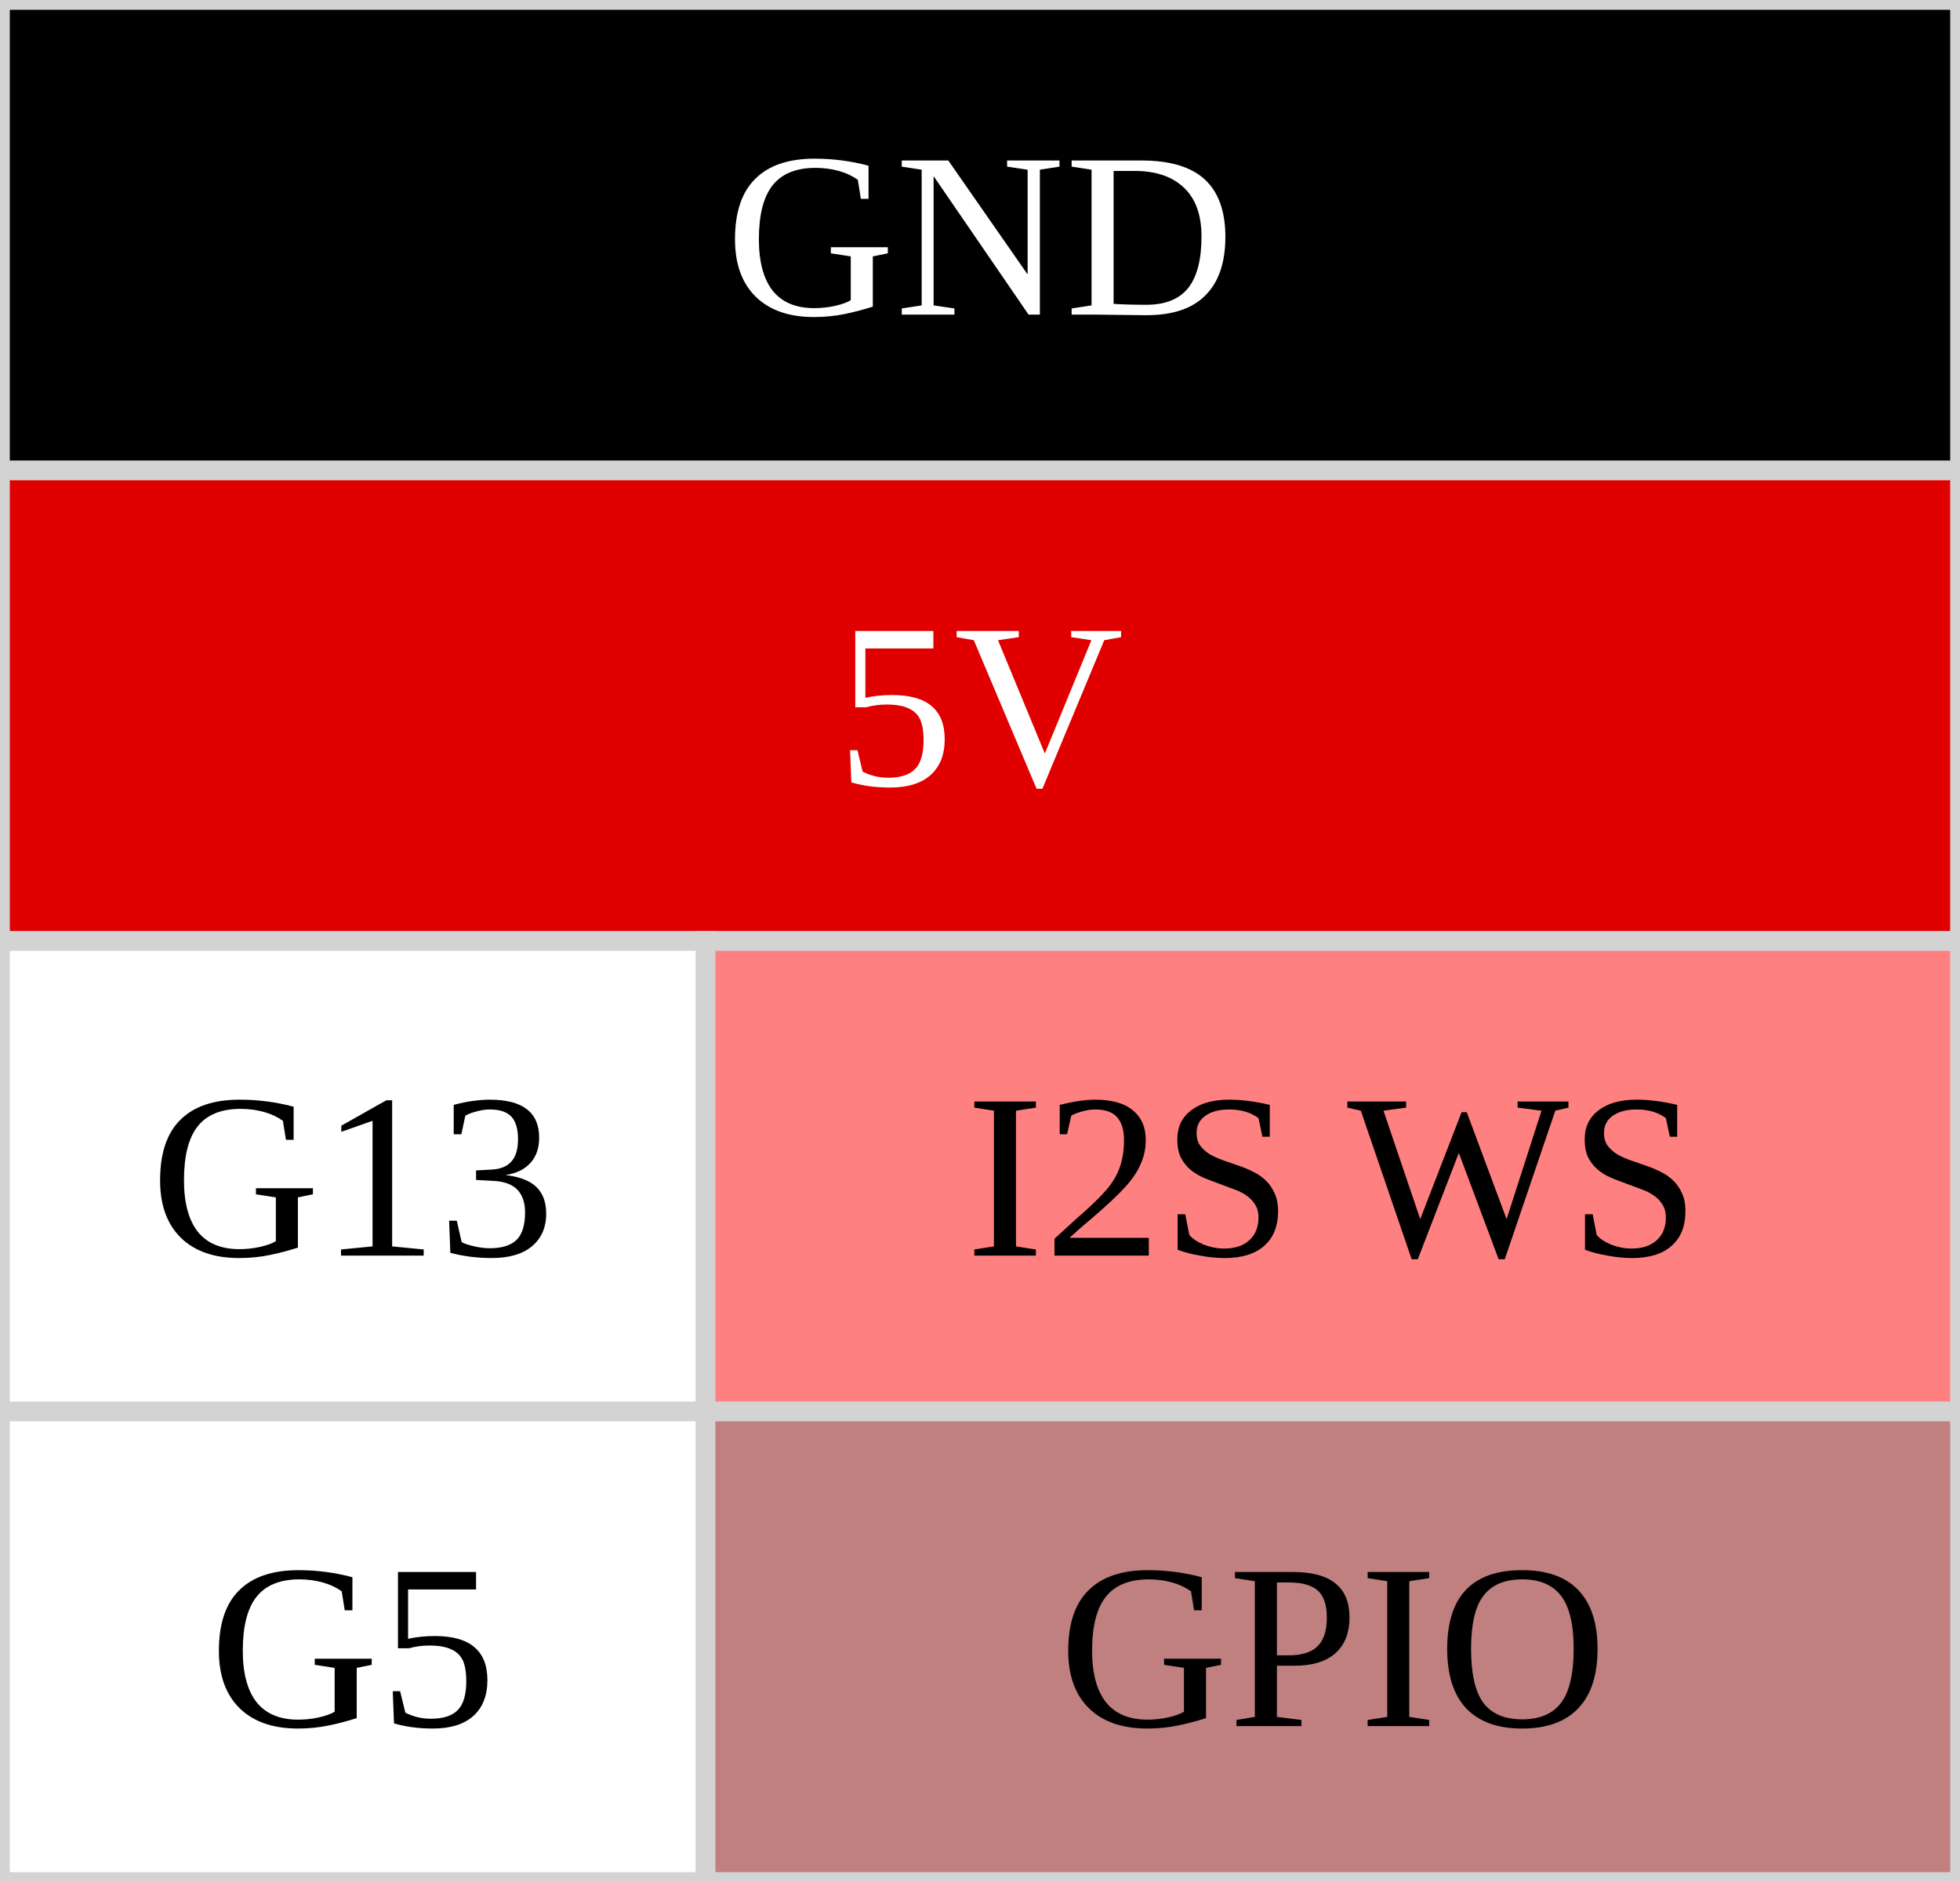
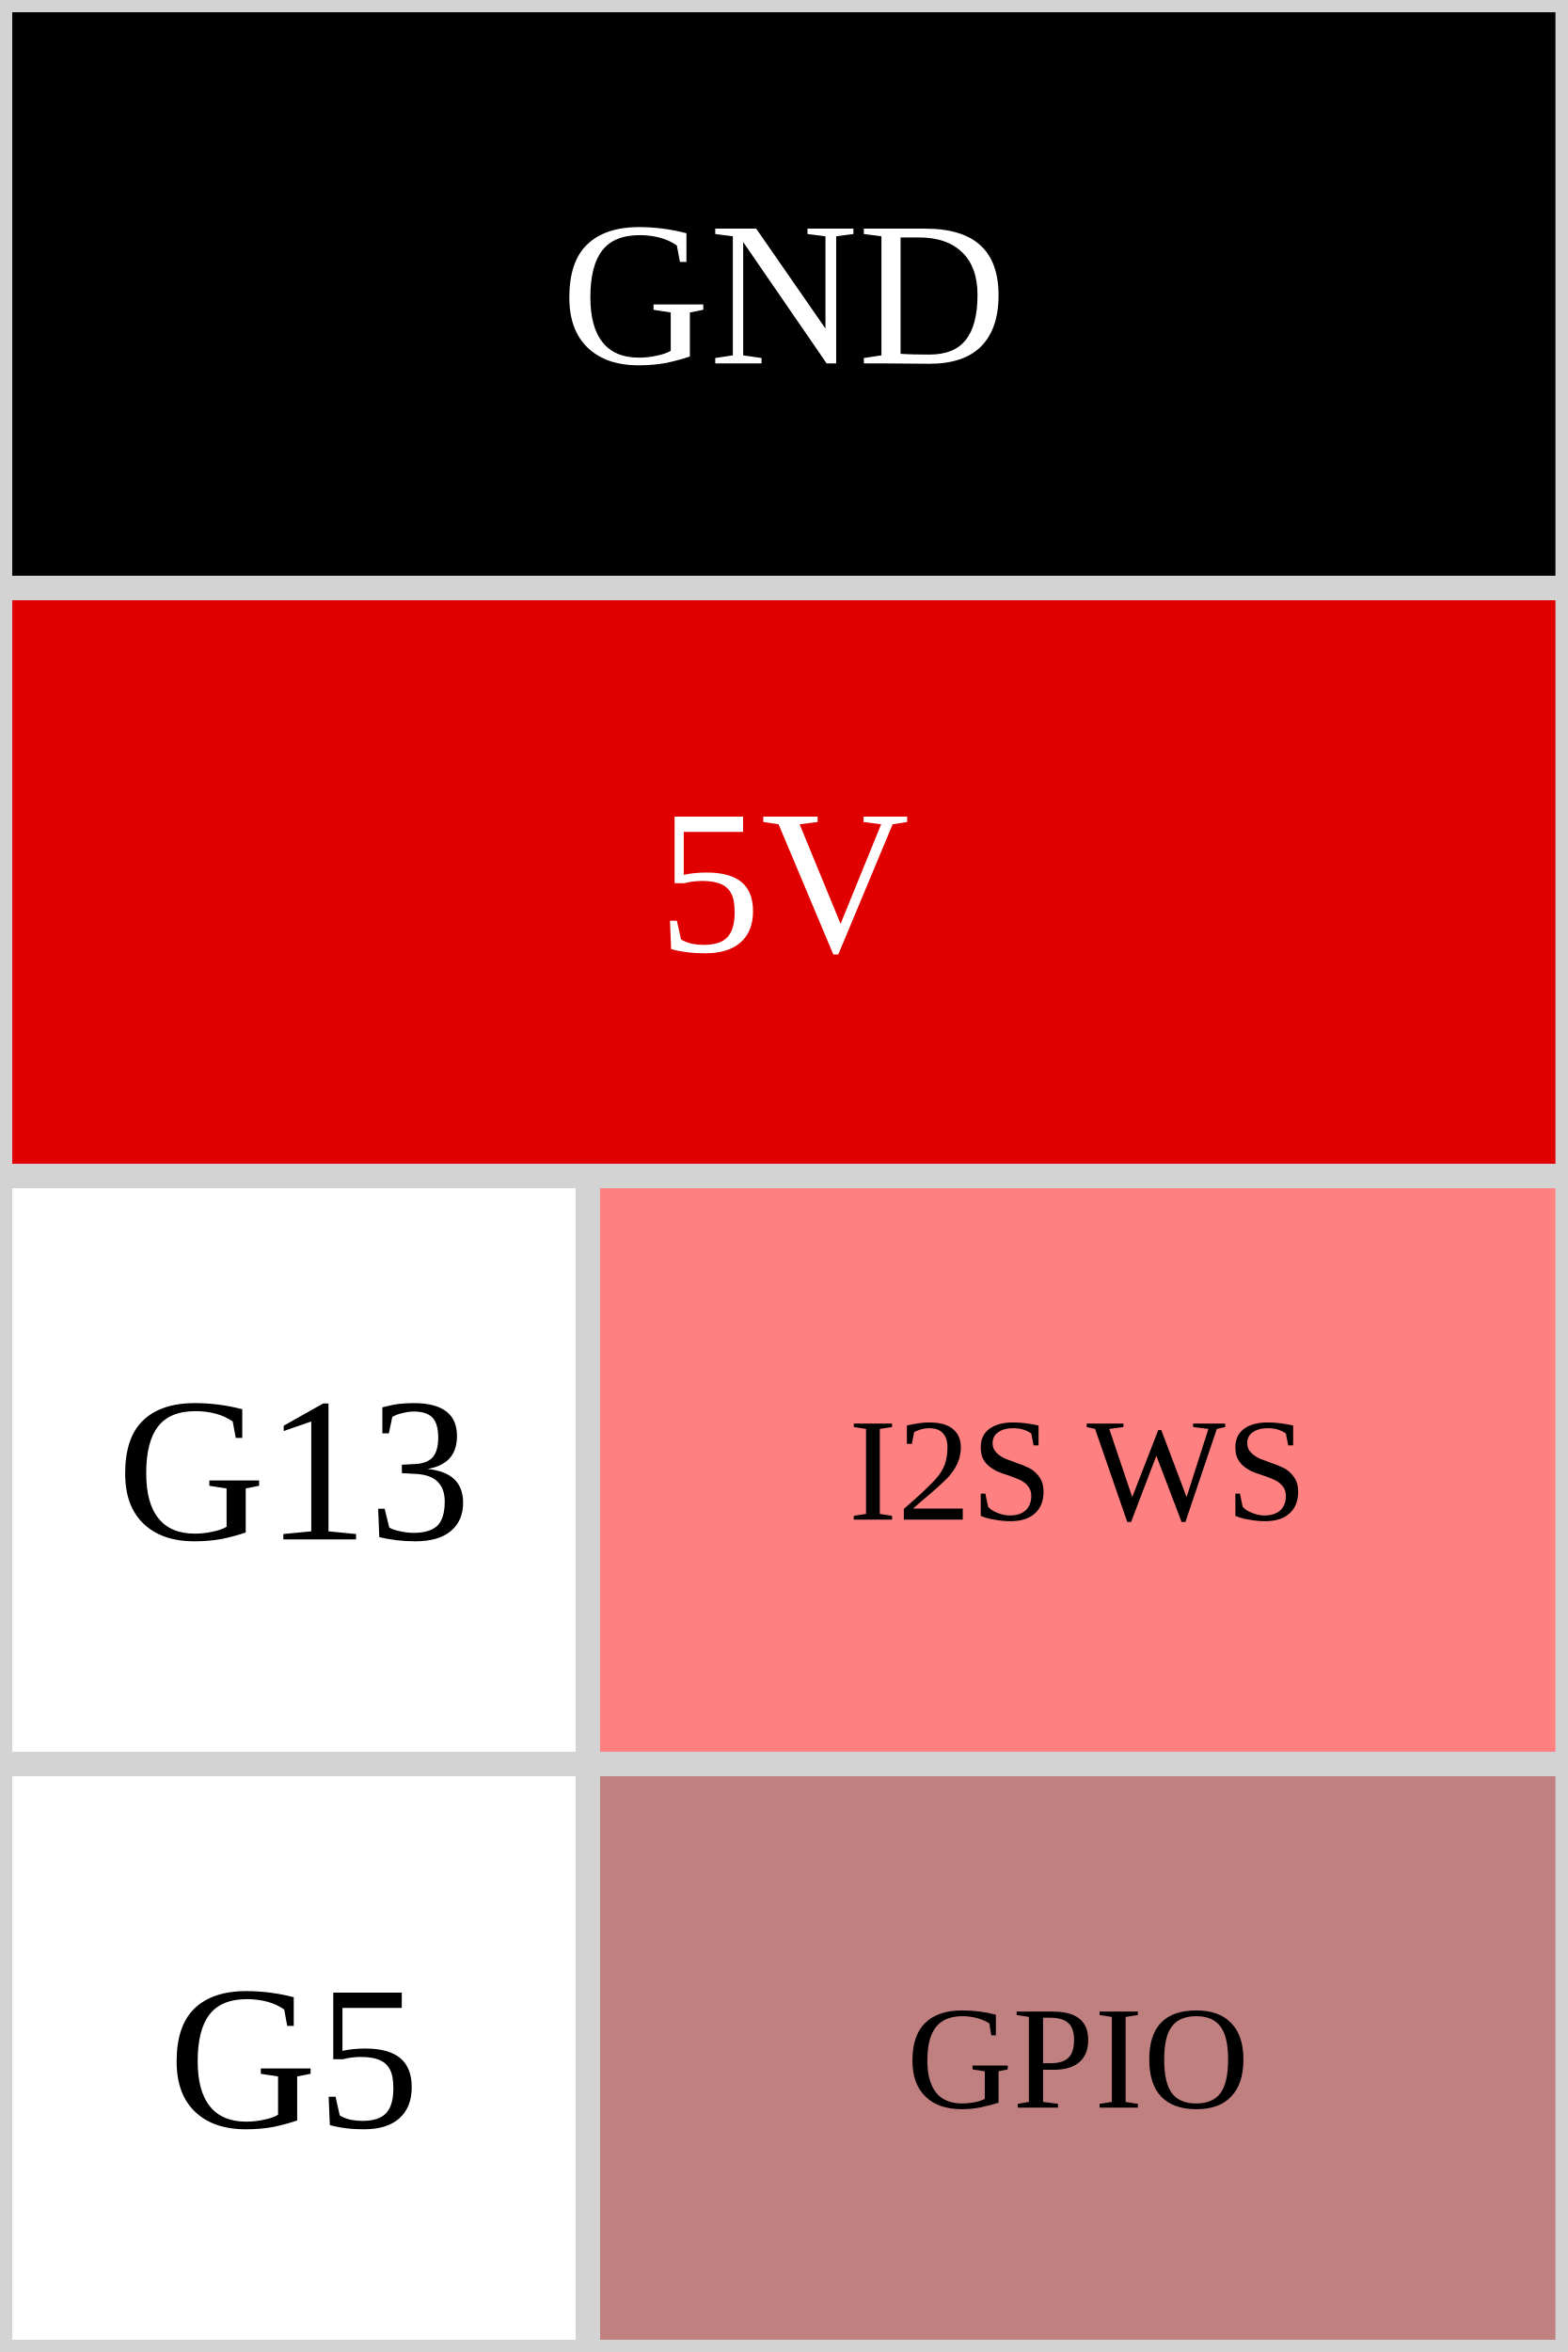
- <svg xmlns="http://www.w3.org/2000/svg" baseProfile="full" height="96" version="1.1" width="100">
+ <svg xmlns="http://www.w3.org/2000/svg" baseProfile="full" height="96" version="1.1" width="64">
  <defs />
-   <rect fill="black" height="24" stroke="lightgray" width="100" x="0" y="0" />
-   <text fill="white" style="text-anchor:middle; dominant-baseline:central" x="50.0" y="12.0">GND</text>
-   <rect fill="#e00000" height="24" stroke="lightgray" width="100" x="0" y="24" />
-   <text fill="#ffffff" style="text-anchor:middle; dominant-baseline:central" x="50.0" y="36.0">5V</text>
-   <rect fill="#ffffff" height="24" stroke="lightgray" width="36" x="0" y="48" />
-   <text fill="#000000" style="text-anchor:middle; dominant-baseline:central" x="18.0" y="60.0">G13</text>
-   <rect fill="#ff8080" height="24" stroke="lightgray" width="64" x="36" y="48" />
-   <text fill="#000000" style="text-anchor:middle; dominant-baseline:central" x="68.0" y="60.0">I2S WS</text>
-   <rect fill="#ffffff" height="24" stroke="lightgray" width="36" x="0" y="72" />
-   <text fill="#000000" style="text-anchor:middle; dominant-baseline:central" x="18.0" y="84.0">G5</text>
-   <rect fill="#c08080" height="24" stroke="lightgray" width="64" x="36" y="72" />
-   <text fill="#000000" style="text-anchor:middle; dominant-baseline:central" x="68.0" y="84.0">GPIO</text>
+   <rect fill="black" height="24" stroke="lightgray" width="64" x="0" y="0" />
+   <text fill="white" style="font-size:70%; text-anchor:middle; dominant-baseline:central" x="32.0" y="12.0">GND</text>
+   <rect fill="#e00000" height="24" stroke="lightgray" width="64" x="0" y="24" />
+   <text fill="#ffffff" style="font-size:70%; text-anchor:middle; dominant-baseline:central" x="32.0" y="36.0">5V</text>
+   <rect fill="#ffffff" height="24" stroke="lightgray" width="24" x="0" y="48" />
+   <text fill="#000000" style="font-size:70%; text-anchor:middle; dominant-baseline:central" x="12.0" y="60.0">G13</text>
+   <rect fill="#ff8080" height="24" stroke="lightgray" width="40" x="24" y="48" />
+   <text fill="#000000" style="font-size:50%; text-anchor:middle; dominant-baseline:central" x="44.0" y="60.0">I2S WS</text>
+   <rect fill="#ffffff" height="24" stroke="lightgray" width="24" x="0" y="72" />
+   <text fill="#000000" style="font-size:70%; text-anchor:middle; dominant-baseline:central" x="12.0" y="84.0">G5</text>
+   <rect fill="#c08080" height="24" stroke="lightgray" width="40" x="24" y="72" />
+   <text fill="#000000" style="font-size:50%; text-anchor:middle; dominant-baseline:central" x="44.0" y="84.0">GPIO</text>
</svg>
